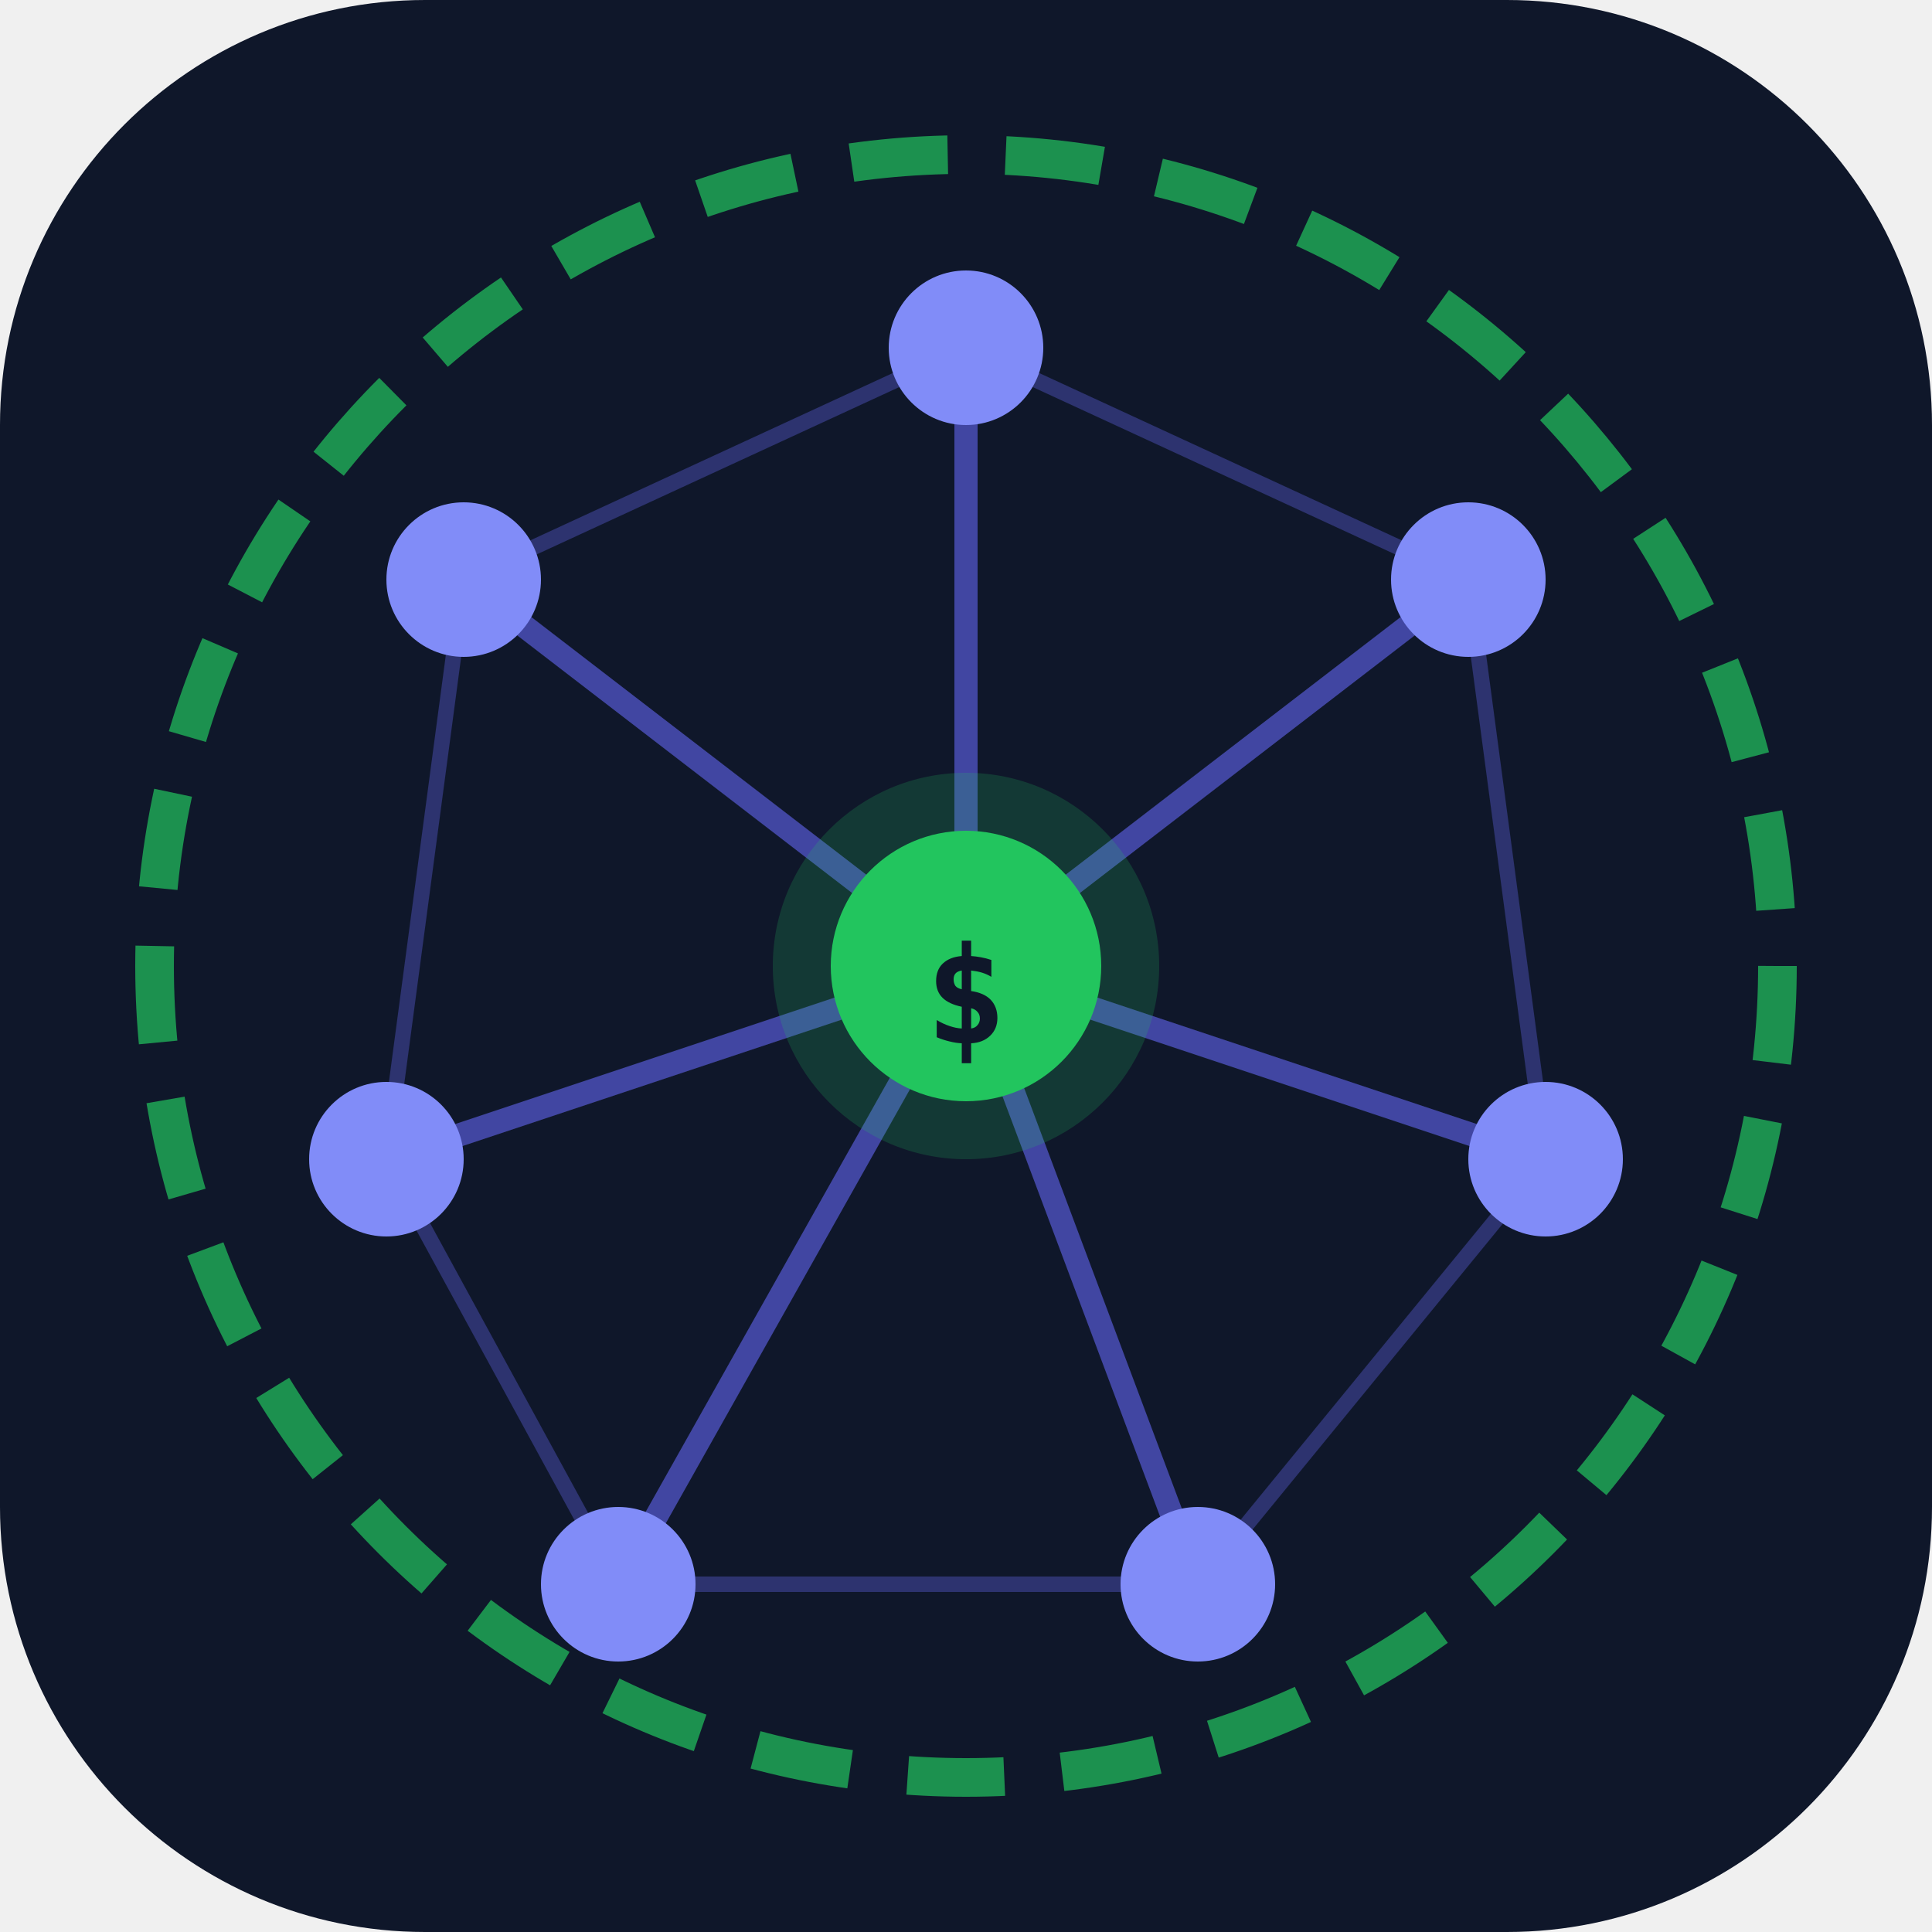
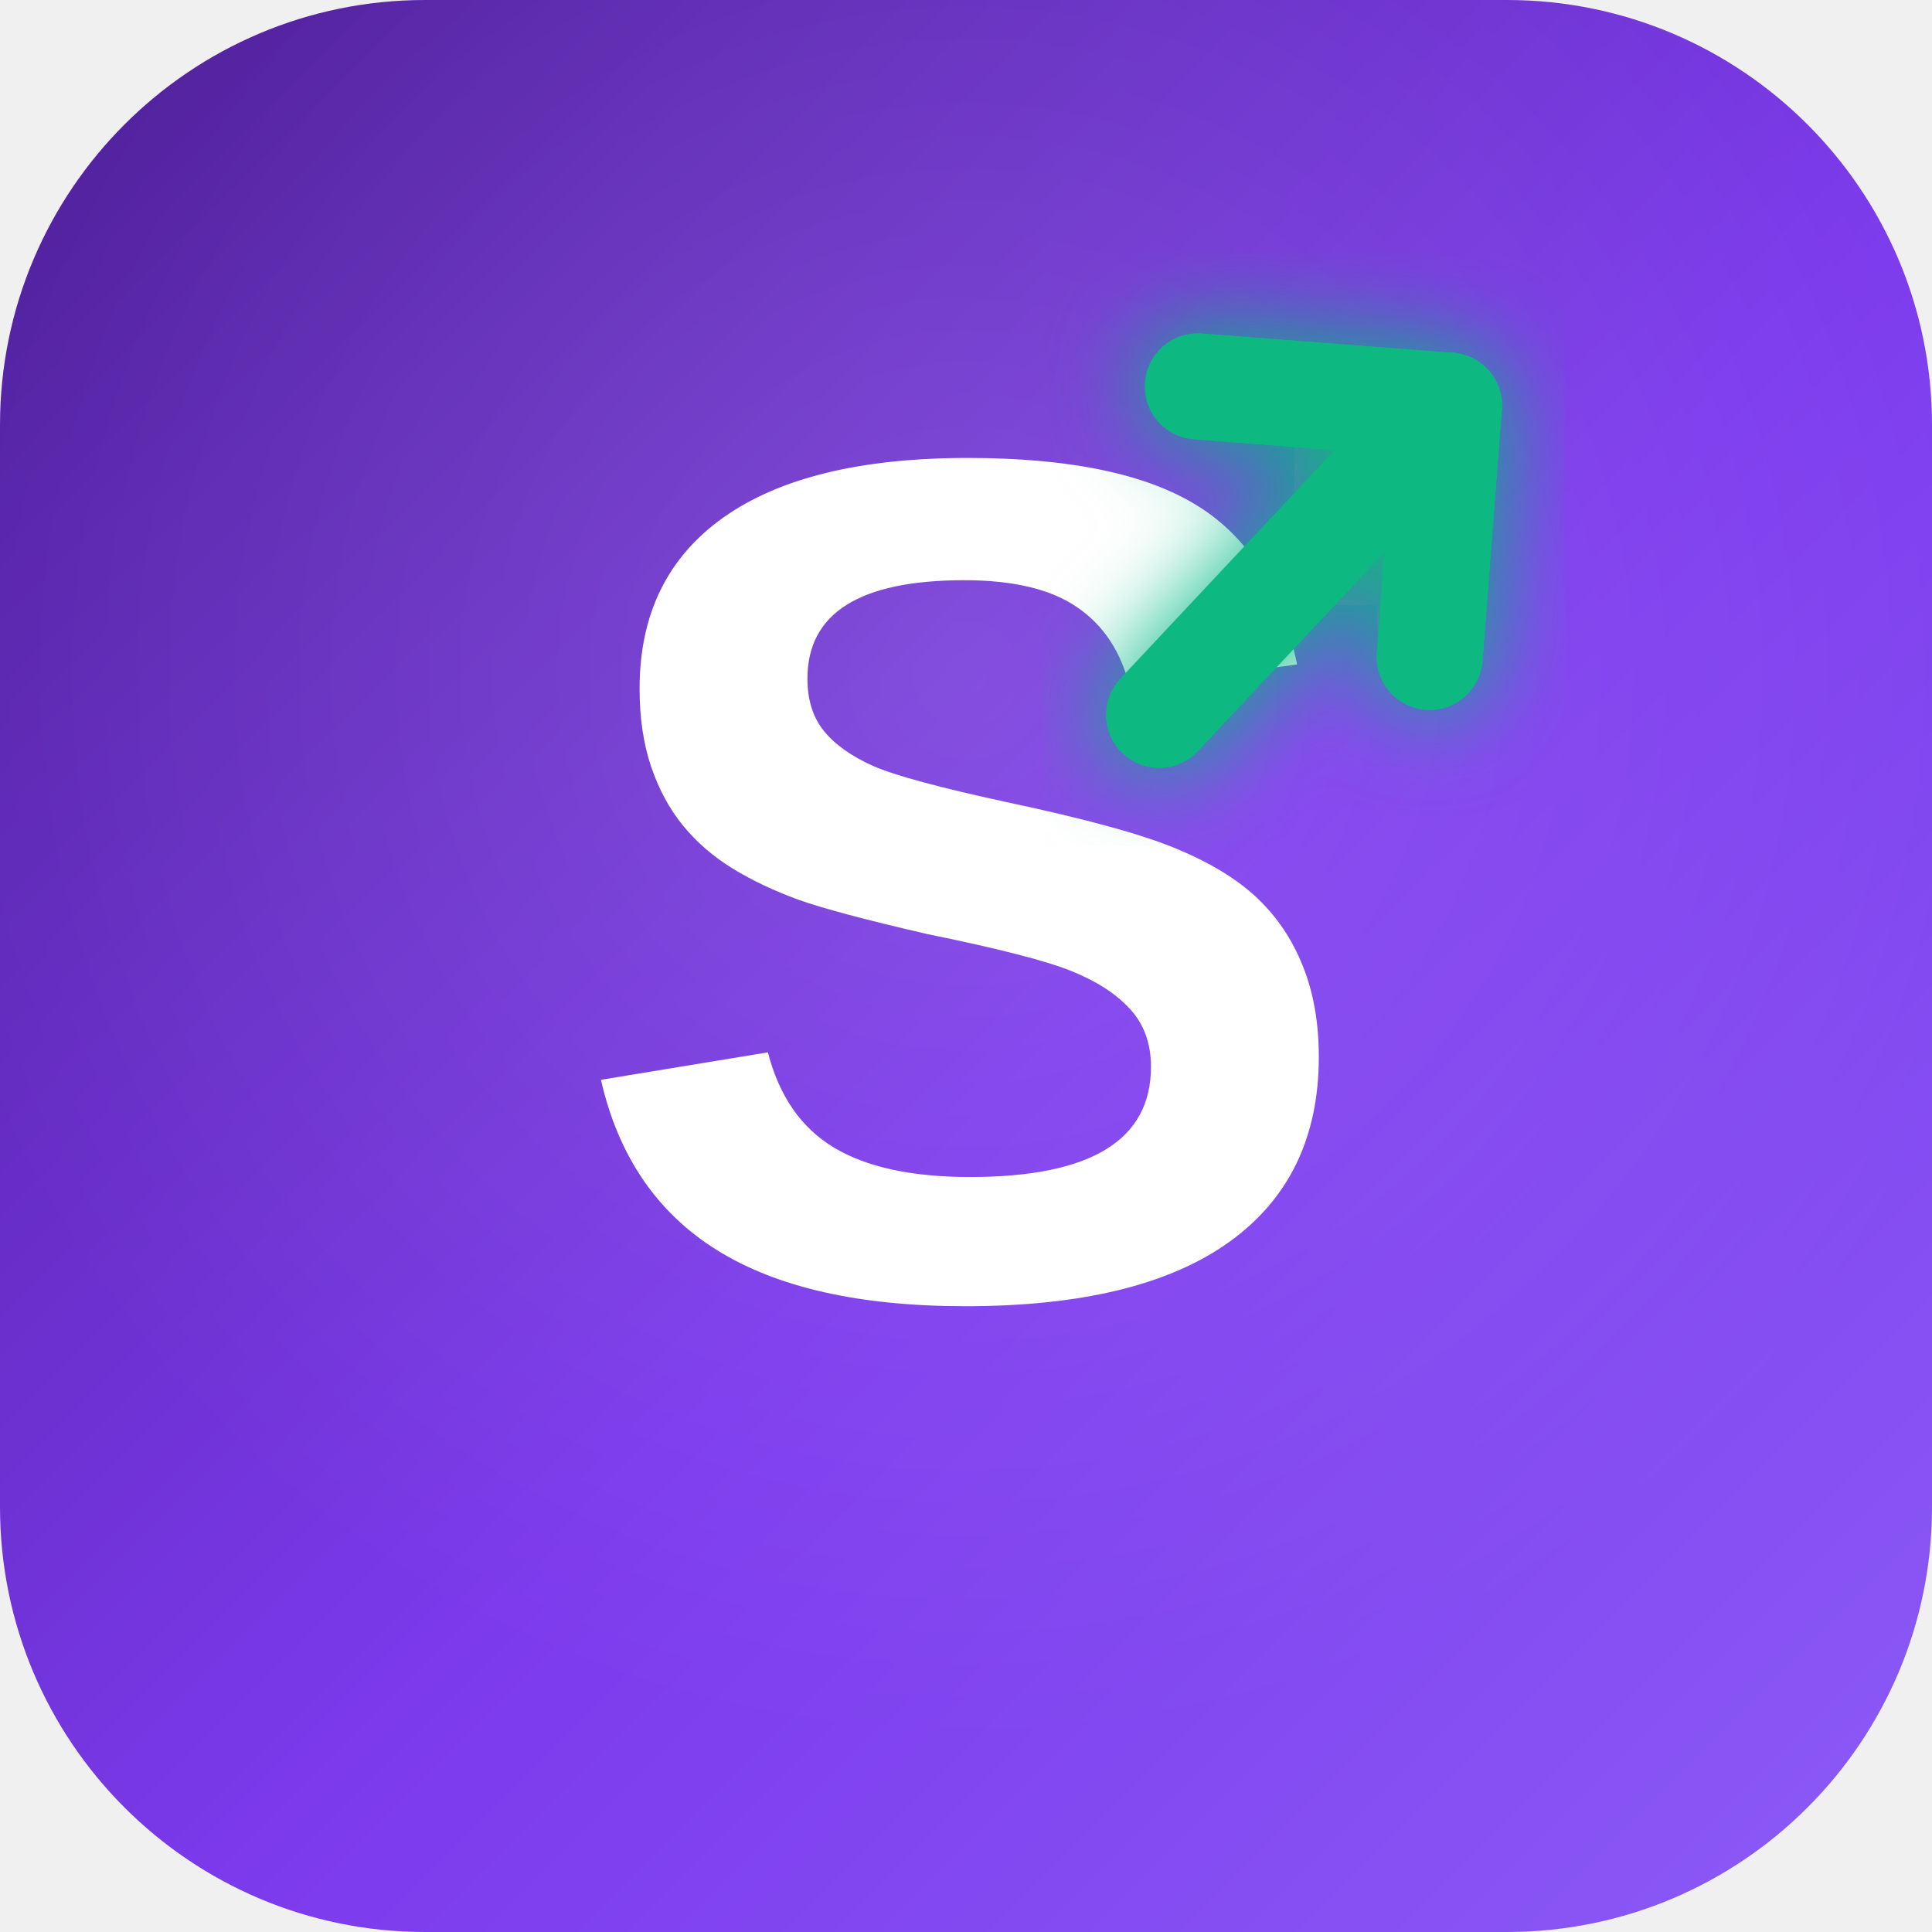
<svg xmlns="http://www.w3.org/2000/svg" viewBox="0 0 100 100">
-   <rect width="100" height="100" rx="22" fill="#0f172a" />
-   <circle cx="50" cy="50" r="42" stroke="#22c55e" stroke-width="2" stroke-dasharray="5 3" fill="none" opacity="0.7" />
-   <line x1="50" y1="50" x2="50" y2="18" stroke="#6366f1" stroke-width="1.2" opacity="0.6" />
-   <line x1="50" y1="50" x2="76" y2="30" stroke="#6366f1" stroke-width="1.2" opacity="0.6" />
-   <line x1="50" y1="50" x2="80" y2="60" stroke="#6366f1" stroke-width="1.2" opacity="0.6" />
-   <line x1="50" y1="50" x2="62" y2="82" stroke="#6366f1" stroke-width="1.2" opacity="0.6" />
-   <line x1="50" y1="50" x2="32" y2="82" stroke="#6366f1" stroke-width="1.2" opacity="0.6" />
-   <line x1="50" y1="50" x2="20" y2="60" stroke="#6366f1" stroke-width="1.2" opacity="0.6" />
-   <line x1="50" y1="50" x2="24" y2="30" stroke="#6366f1" stroke-width="1.2" opacity="0.6" />
-   <line x1="50" y1="18" x2="76" y2="30" stroke="#6366f1" stroke-width="0.8" opacity="0.35" />
-   <line x1="76" y1="30" x2="80" y2="60" stroke="#6366f1" stroke-width="0.8" opacity="0.35" />
-   <line x1="80" y1="60" x2="62" y2="82" stroke="#6366f1" stroke-width="0.8" opacity="0.35" />
-   <line x1="62" y1="82" x2="32" y2="82" stroke="#6366f1" stroke-width="0.8" opacity="0.35" />
-   <line x1="32" y1="82" x2="20" y2="60" stroke="#6366f1" stroke-width="0.8" opacity="0.35" />
-   <line x1="20" y1="60" x2="24" y2="30" stroke="#6366f1" stroke-width="0.8" opacity="0.35" />
-   <line x1="24" y1="30" x2="50" y2="18" stroke="#6366f1" stroke-width="0.8" opacity="0.35" />
-   <circle cx="50" cy="18" r="4" fill="#818cf8" />
-   <circle cx="76" cy="30" r="4" fill="#818cf8" />
-   <circle cx="80" cy="60" r="4" fill="#818cf8" />
-   <circle cx="62" cy="82" r="4" fill="#818cf8" />
-   <circle cx="32" cy="82" r="4" fill="#818cf8" />
-   <circle cx="20" cy="60" r="4" fill="#818cf8" />
-   <circle cx="24" cy="30" r="4" fill="#818cf8" />
-   <circle cx="50" cy="50" r="10" fill="#22c55e" opacity="0.2" />
-   <circle cx="50" cy="50" r="7" fill="#22c55e" />
-   <text x="50" y="54" text-anchor="middle" font-size="7" fill="#0f172a" font-weight="bold" font-family="monospace">$</text>
+   <defs>
+     <linearGradient id="bg" x1="0" y1="0" x2="100" y2="100" gradientUnits="userSpaceOnUse">
+       <stop offset="0%" stop-color="#4C1D95" />
+       <stop offset="55%" stop-color="#7C3AED" />
+       <stop offset="100%" stop-color="#8B5CF6" />
+     </linearGradient>
+     <radialGradient id="inner" cx="50%" cy="35%" r="55%">
+       <stop offset="0%" stop-color="white" stop-opacity="0.13" />
+       <stop offset="100%" stop-color="white" stop-opacity="0" />
+     </radialGradient>
+     <filter id="glow" x="-40%" y="-40%" width="180%" height="180%">
+       <feGaussianBlur in="SourceGraphic" stdDeviation="2.5" result="blur" />
+       <feMerge>
+         <feMergeNode in="blur" />
+         <feMergeNode in="SourceGraphic" />
+       </feMerge>
+     </filter>
+   </defs>
+   <rect width="100" height="100" rx="22" fill="url(#bg)" />
+   <rect width="100" height="100" rx="22" fill="url(#inner)" />
+   <text x="50" y="67" text-anchor="middle" font-size="62" font-weight="900" font-family="system-ui,-apple-system,'Helvetica Neue',Arial,sans-serif" fill="white" letter-spacing="-1">S</text>
+   <g filter="url(#glow)">
+     <line x1="60" y1="37" x2="75" y2="21" stroke="#10B981" stroke-width="5.5" stroke-linecap="round" />
+     <polyline points="62,20 75,21 74,34" stroke="#10B981" stroke-width="5.5" stroke-linecap="round" stroke-linejoin="round" fill="none" />
+   </g>
</svg>
